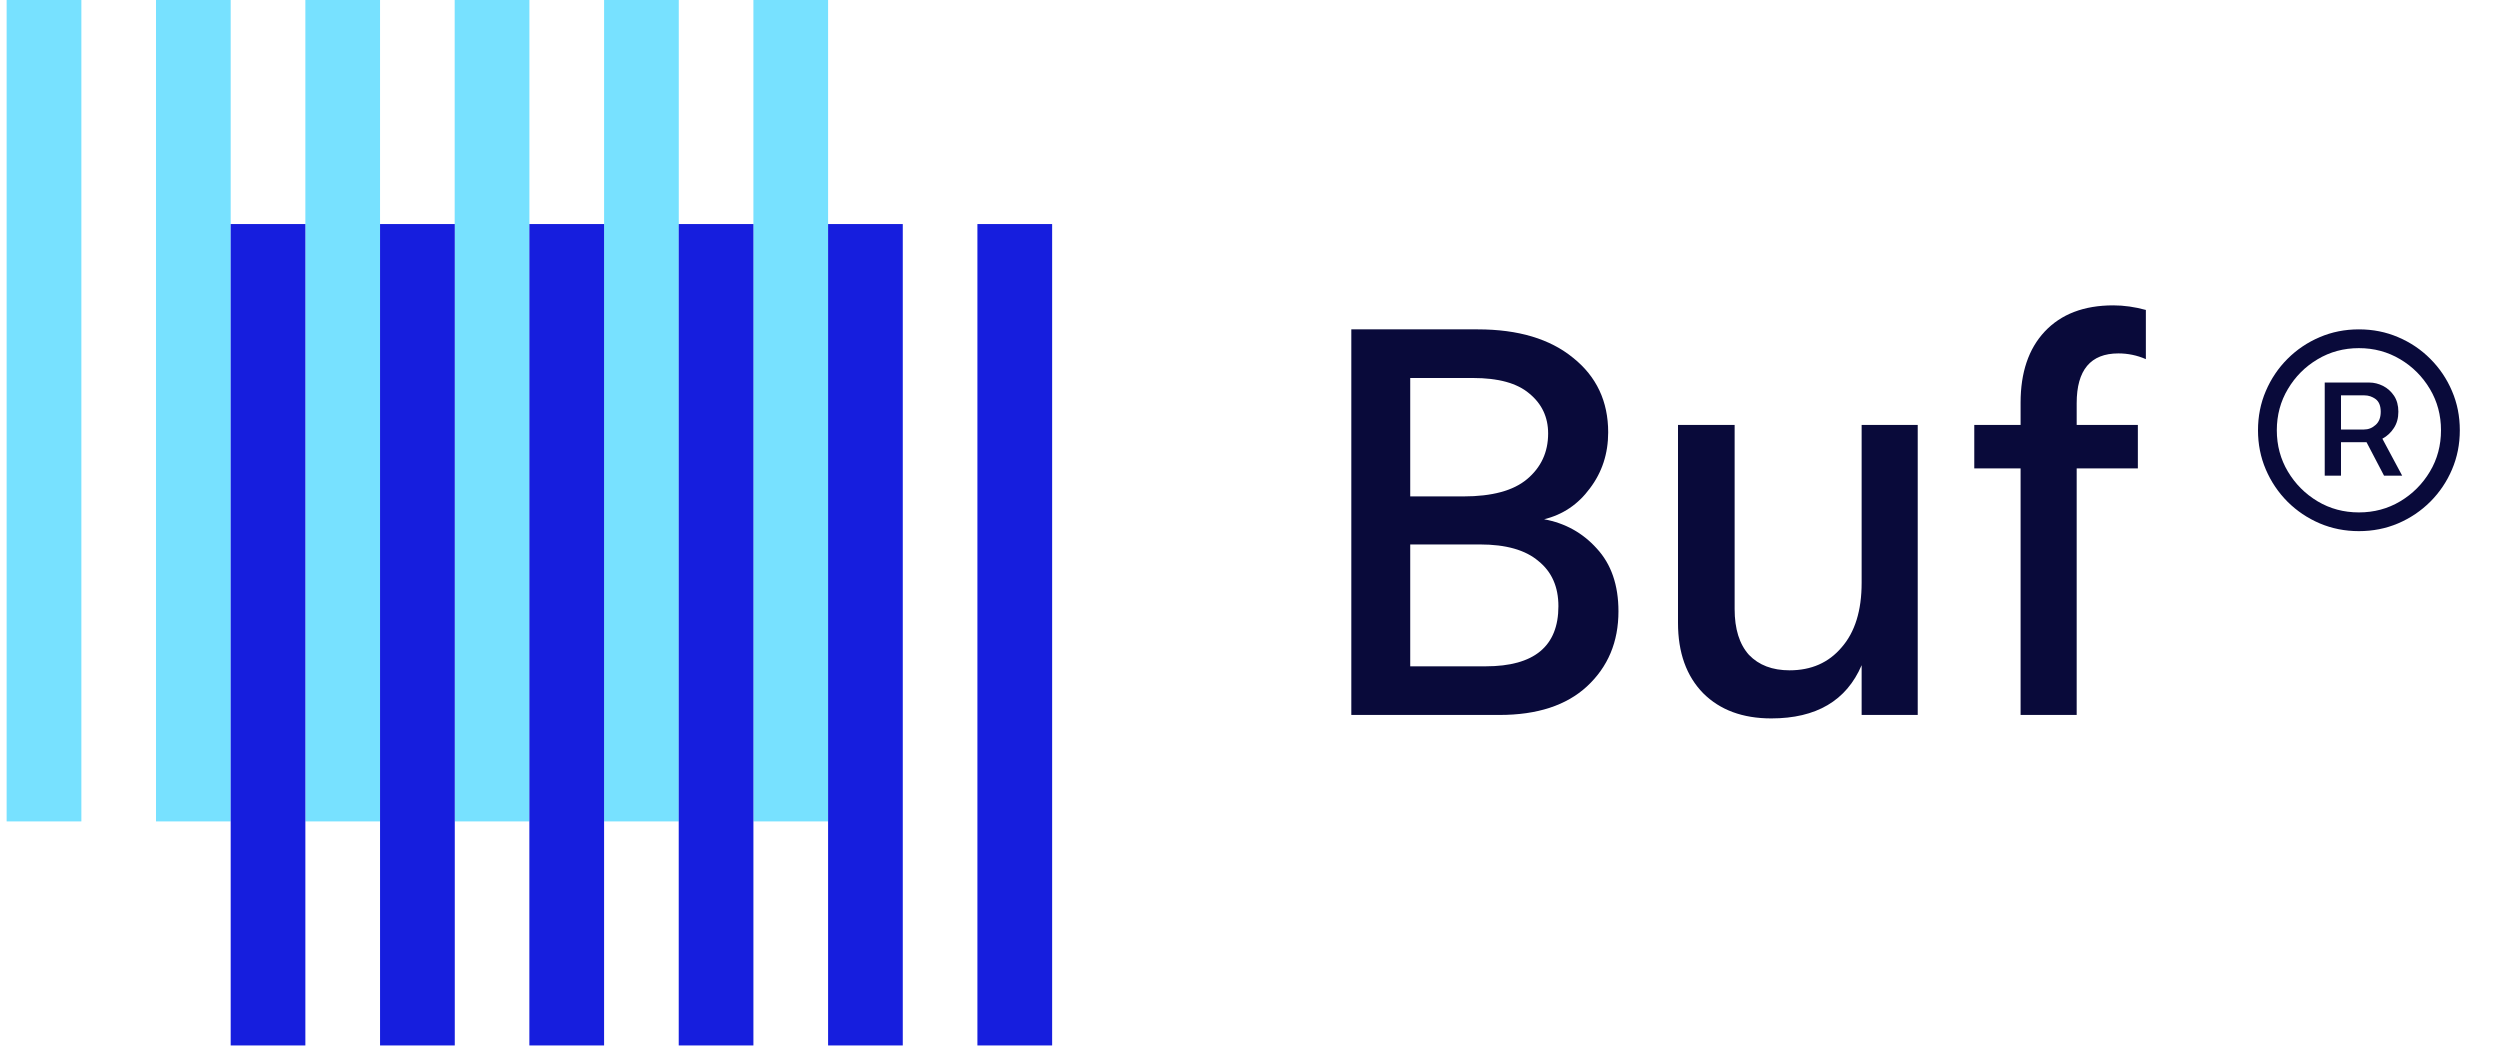
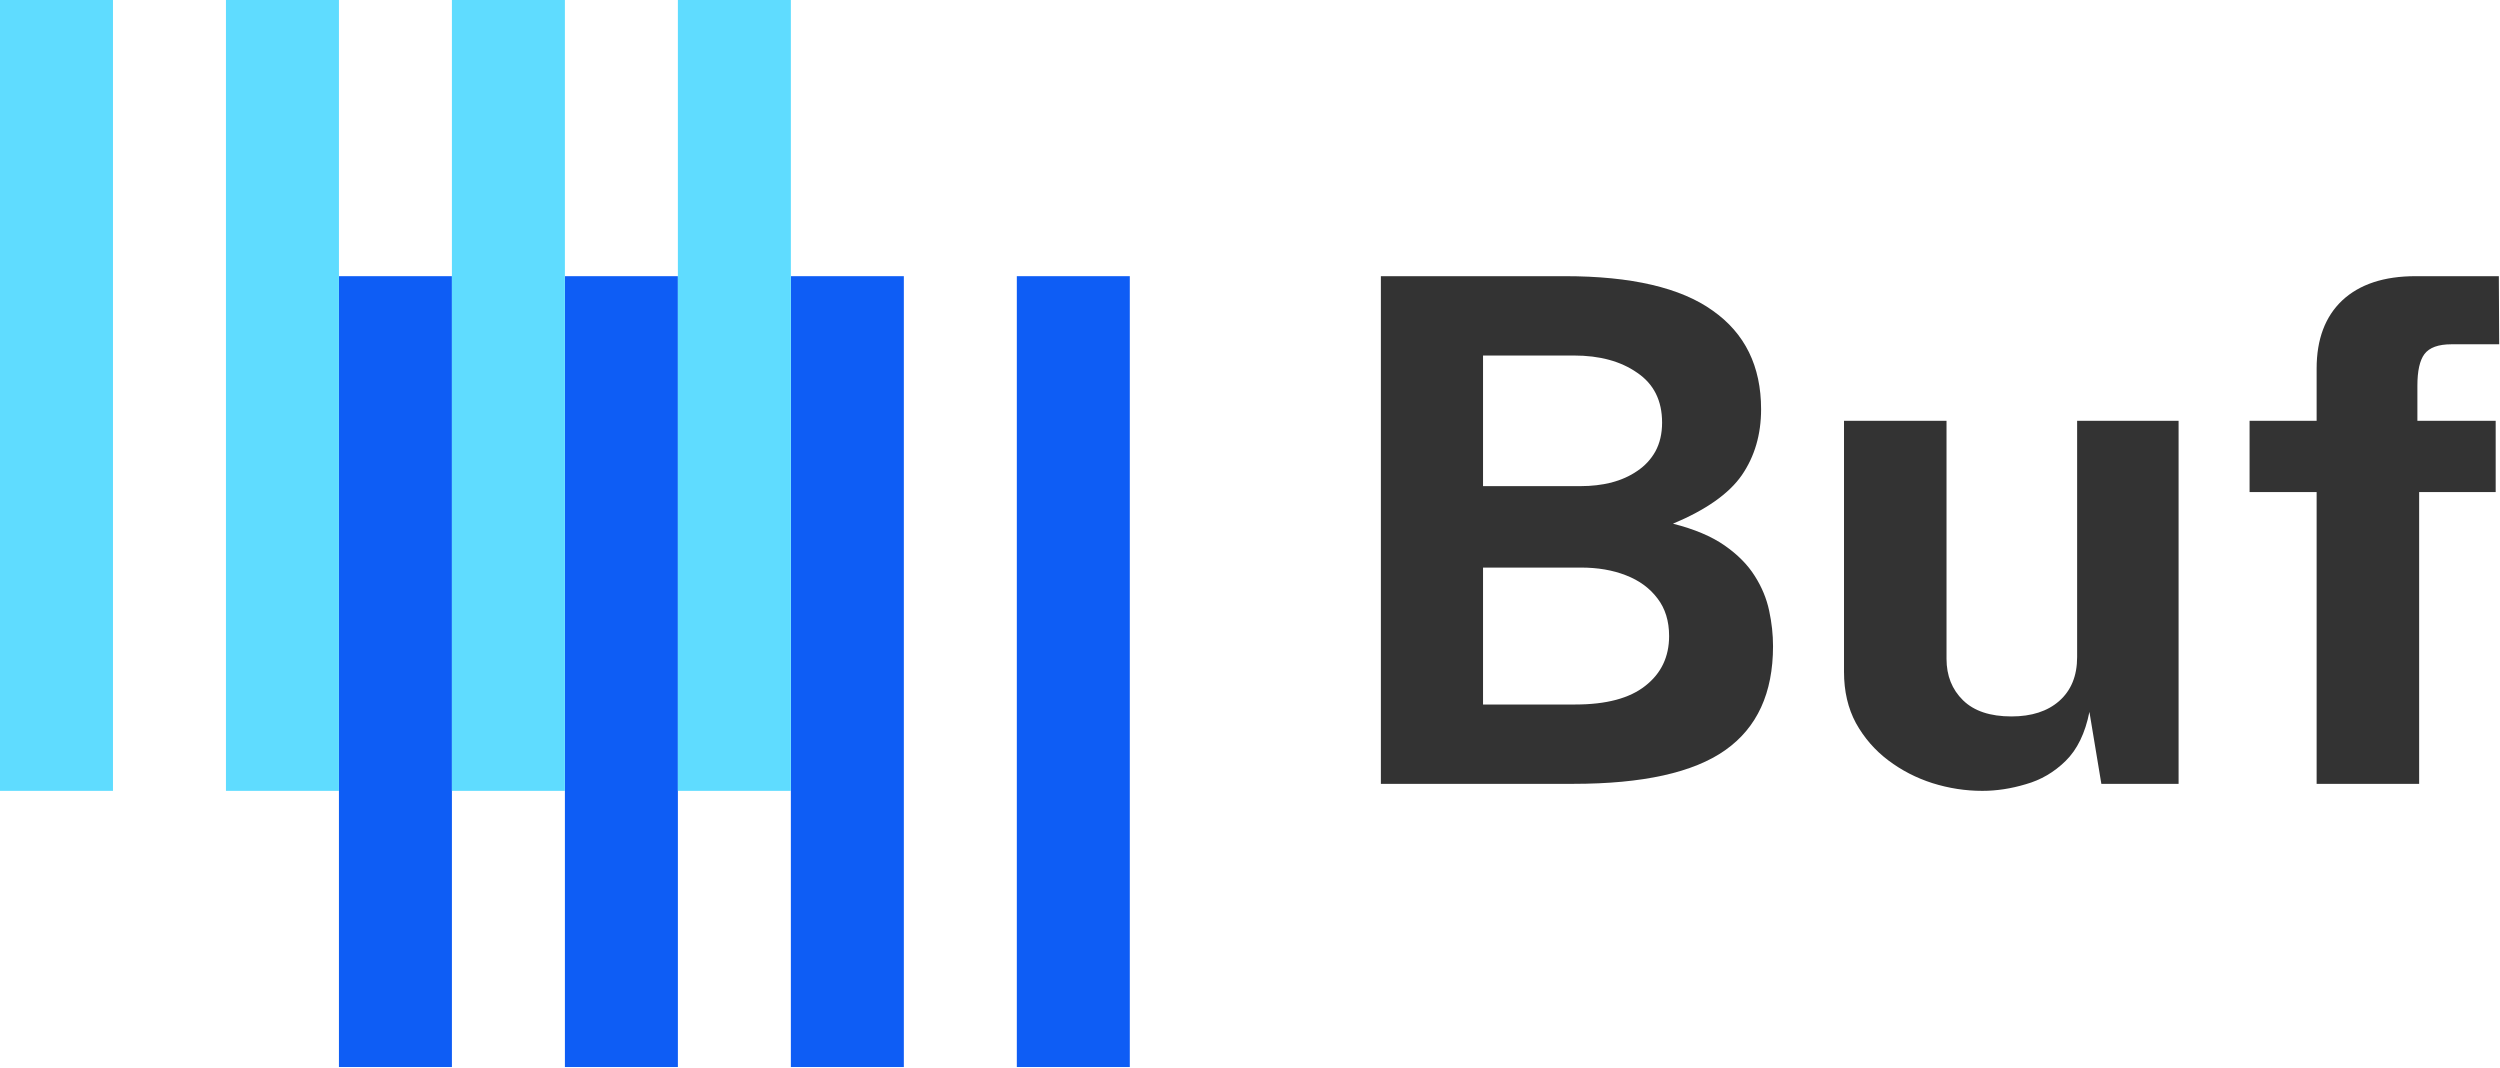
- <svg xmlns="http://www.w3.org/2000/svg" width="55" height="23" viewBox="0 0 55 23" fill="none">
-   <path d="M29.729 7.246H32.51C33.4 7.246 34.1 7.455 34.612 7.875C35.124 8.286 35.38 8.831 35.38 9.511C35.38 9.981 35.245 10.392 34.977 10.745C34.717 11.098 34.381 11.323 33.97 11.424C34.431 11.508 34.818 11.722 35.128 12.066C35.447 12.41 35.606 12.871 35.606 13.45C35.606 14.122 35.376 14.671 34.914 15.1C34.461 15.519 33.819 15.729 32.989 15.729H29.729V7.246H29.729ZM31.025 8.316V10.921H32.196C32.825 10.921 33.291 10.795 33.593 10.543C33.903 10.284 34.059 9.948 34.059 9.537C34.059 9.176 33.92 8.882 33.643 8.656C33.375 8.429 32.964 8.316 32.41 8.316H31.025ZM31.025 14.659H32.687C33.752 14.659 34.285 14.218 34.285 13.337C34.285 12.909 34.138 12.578 33.845 12.343C33.56 12.1 33.132 11.978 32.561 11.978H31.025V14.659Z" fill="#090A3A" />
-   <path d="M40.956 9.348H42.19V15.729H40.956V14.634C40.621 15.415 39.958 15.805 38.968 15.805C38.339 15.805 37.839 15.62 37.47 15.251C37.1 14.873 36.916 14.357 36.916 13.703V9.348H38.162V13.4C38.162 13.836 38.266 14.172 38.477 14.407C38.695 14.634 38.993 14.747 39.37 14.747C39.849 14.747 40.23 14.579 40.515 14.243C40.809 13.908 40.956 13.434 40.956 12.821V9.347V9.348Z" fill="#090A3A" />
-   <path d="M47.209 6.819V7.901C47.016 7.817 46.815 7.775 46.605 7.775C45.993 7.775 45.687 8.14 45.687 8.87V9.349H47.033V10.305H45.687V15.729H44.453V10.305H43.434V9.349H44.453V8.857C44.453 8.195 44.629 7.674 44.982 7.296C45.343 6.911 45.846 6.718 46.492 6.718C46.727 6.718 46.966 6.752 47.21 6.819H47.209Z" fill="#090A3A" />
-   <path d="M1.79 0H0.146V18.071H1.79V0Z" fill="#77E1FF" />
-   <path d="M5.075 0H3.432V18.071H5.075V0Z" fill="#77E1FF" />
-   <path d="M8.361 0H6.718V18.071H8.361V0Z" fill="#77E1FF" />
-   <path d="M11.647 0H10.003V18.071H11.647V0Z" fill="#77E1FF" />
-   <path d="M14.933 0H13.29V18.071H14.933V0Z" fill="#77E1FF" />
-   <path d="M18.218 0H16.575V18.071H18.218V0Z" fill="#77E1FF" />
-   <path d="M6.718 4.929H5.075V23H6.718V4.929Z" fill="#161EDE" />
-   <path d="M10.005 4.929H8.361V23H10.005V4.929Z" fill="#161EDE" />
-   <path d="M13.29 4.929H11.646V23H13.29V4.929Z" fill="#161EDE" />
-   <path d="M16.575 4.929H14.932V23H16.575V4.929Z" fill="#161EDE" />
-   <path d="M19.861 4.929H18.218V23H19.861V4.929Z" fill="#161EDE" />
-   <path d="M23.147 4.929H21.503V23H23.147V4.929Z" fill="#161EDE" />
-   <path d="M53.944 8.603C53.83 8.334 53.67 8.098 53.467 7.895C53.264 7.691 53.028 7.532 52.759 7.418C52.491 7.303 52.203 7.246 51.896 7.246C51.589 7.246 51.301 7.303 51.033 7.418C50.765 7.532 50.529 7.691 50.325 7.895C50.122 8.098 49.963 8.334 49.848 8.603C49.733 8.871 49.676 9.159 49.676 9.466C49.676 9.773 49.733 10.06 49.848 10.329C49.963 10.597 50.122 10.833 50.325 11.037C50.529 11.24 50.765 11.399 51.033 11.514C51.301 11.628 51.589 11.685 51.896 11.685C52.203 11.685 52.491 11.628 52.759 11.514C53.028 11.399 53.264 11.239 53.467 11.037C53.67 10.833 53.83 10.597 53.944 10.329C54.059 10.06 54.116 9.773 54.116 9.466C54.116 9.158 54.059 8.87 53.944 8.603ZM53.458 10.375C53.295 10.648 53.078 10.866 52.805 11.029C52.532 11.192 52.229 11.273 51.896 11.273C51.563 11.273 51.26 11.192 50.987 11.029C50.715 10.866 50.497 10.648 50.334 10.375C50.171 10.102 50.09 9.799 50.09 9.466C50.09 9.134 50.171 8.83 50.334 8.558C50.497 8.284 50.714 8.066 50.987 7.904C51.26 7.741 51.563 7.659 51.896 7.659C52.229 7.659 52.532 7.741 52.805 7.904C53.078 8.066 53.295 8.284 53.458 8.558C53.621 8.831 53.702 9.134 53.702 9.466C53.702 9.799 53.621 10.103 53.458 10.375Z" fill="#090A3A" />
-   <path d="M52.411 9.651C52.411 9.651 52.415 9.649 52.416 9.649C52.516 9.595 52.6 9.518 52.665 9.417C52.731 9.317 52.764 9.197 52.764 9.058C52.764 8.92 52.732 8.803 52.669 8.707C52.605 8.612 52.524 8.54 52.427 8.49C52.33 8.442 52.229 8.416 52.126 8.416H51.144V10.465H51.502V9.729H52.064L52.449 10.465H52.848L52.412 9.651L52.411 9.651ZM51.502 8.698H52.018C52.107 8.698 52.189 8.725 52.264 8.78C52.338 8.836 52.376 8.929 52.376 9.058C52.376 9.187 52.339 9.281 52.264 9.348C52.189 9.416 52.104 9.449 52.009 9.449H51.502V8.697V8.698Z" fill="#090A3A" />
+ <svg xmlns="http://www.w3.org/2000/svg" width="813" height="347" viewBox="0 0 813 347" fill="none">
+   <rect x="110.222" y="89.812" width="36.741" height="257.188" fill="#0E5DF5" />
+   <rect x="183.707" y="89.812" width="36.741" height="257.188" fill="#0E5DF5" />
+   <rect x="257.188" y="89.812" width="36.741" height="257.188" fill="#0E5DF5" />
+   <rect x="330.67" y="89.812" width="36.741" height="257.188" fill="#0E5DF5" />
+   <rect width="36.741" height="257.188" fill="#5FDCFF" />
+   <rect x="73.481" width="36.741" height="257.188" fill="#5FDCFF" />
+   <rect x="146.963" width="36.741" height="257.188" fill="#5FDCFF" />
+   <rect x="220.448" width="36.741" height="257.188" fill="#5FDCFF" />
+   <path d="M811.596 136.851V160.028H786.706V254.906H753.368V160.028H731.561V136.851H753.368V119.839C753.368 110.325 756.146 102.942 761.702 97.69C767.335 92.438 775.289 89.812 785.564 89.812H812.623L812.737 111.961H797.21C792.947 111.961 790.017 113.027 788.419 115.158C786.896 117.213 786.135 120.638 786.135 125.434V136.851H811.596Z" fill="#333333" />
+   <path d="M644.654 257.189C639.174 257.189 633.77 256.352 628.441 254.678C623.19 253.003 618.394 250.529 614.056 247.256C609.717 243.983 606.216 239.949 603.552 235.154C600.964 230.359 599.67 224.802 599.67 218.485V136.851H633.008V214.26C633.008 219.741 634.797 224.231 638.375 227.733C641.952 231.234 647.204 232.985 654.13 232.985C660.676 232.985 665.852 231.31 669.658 227.961C673.54 224.536 675.481 219.779 675.481 213.69V136.851H708.477V254.906H683.359L679.477 231.5C678.107 238.427 675.519 243.755 671.713 247.485C667.983 251.138 663.683 253.65 658.811 255.02C654.016 256.466 649.297 257.189 644.654 257.189Z" fill="#333333" />
+   <path d="M449.059 254.906V89.812H508.885C530.502 89.812 546.524 93.541 556.952 101.001C567.456 108.384 572.708 119.078 572.708 133.083C572.708 141.304 570.615 148.459 566.428 154.548C562.242 160.561 554.783 165.813 544.05 170.304C550.977 172.054 556.571 174.414 560.834 177.382C565.096 180.351 568.369 183.662 570.653 187.315C572.936 190.893 574.496 194.66 575.334 198.618C576.171 202.5 576.59 206.344 576.59 210.15C576.59 225.373 571.414 236.638 561.062 243.945C550.71 251.252 534.232 254.906 511.625 254.906H449.059ZM482.283 229.103H512.31C522.358 229.103 529.931 227.086 535.031 223.051C540.207 219.017 542.795 213.613 542.795 206.839C542.795 201.968 541.539 197.895 539.027 194.622C536.515 191.273 533.09 188.762 528.751 187.087C524.489 185.412 519.617 184.575 514.137 184.575H482.283V229.103ZM482.283 158.087H514.137C517.562 158.087 520.835 157.707 523.956 156.945C527.153 156.108 529.969 154.852 532.405 153.178C534.917 151.503 536.896 149.372 538.342 146.784C539.788 144.12 540.511 140.999 540.511 137.422C540.511 130.267 537.809 124.863 532.405 121.209C527.077 117.48 520.226 115.615 511.854 115.615H482.283V158.087Z" fill="#333333" />
</svg>
